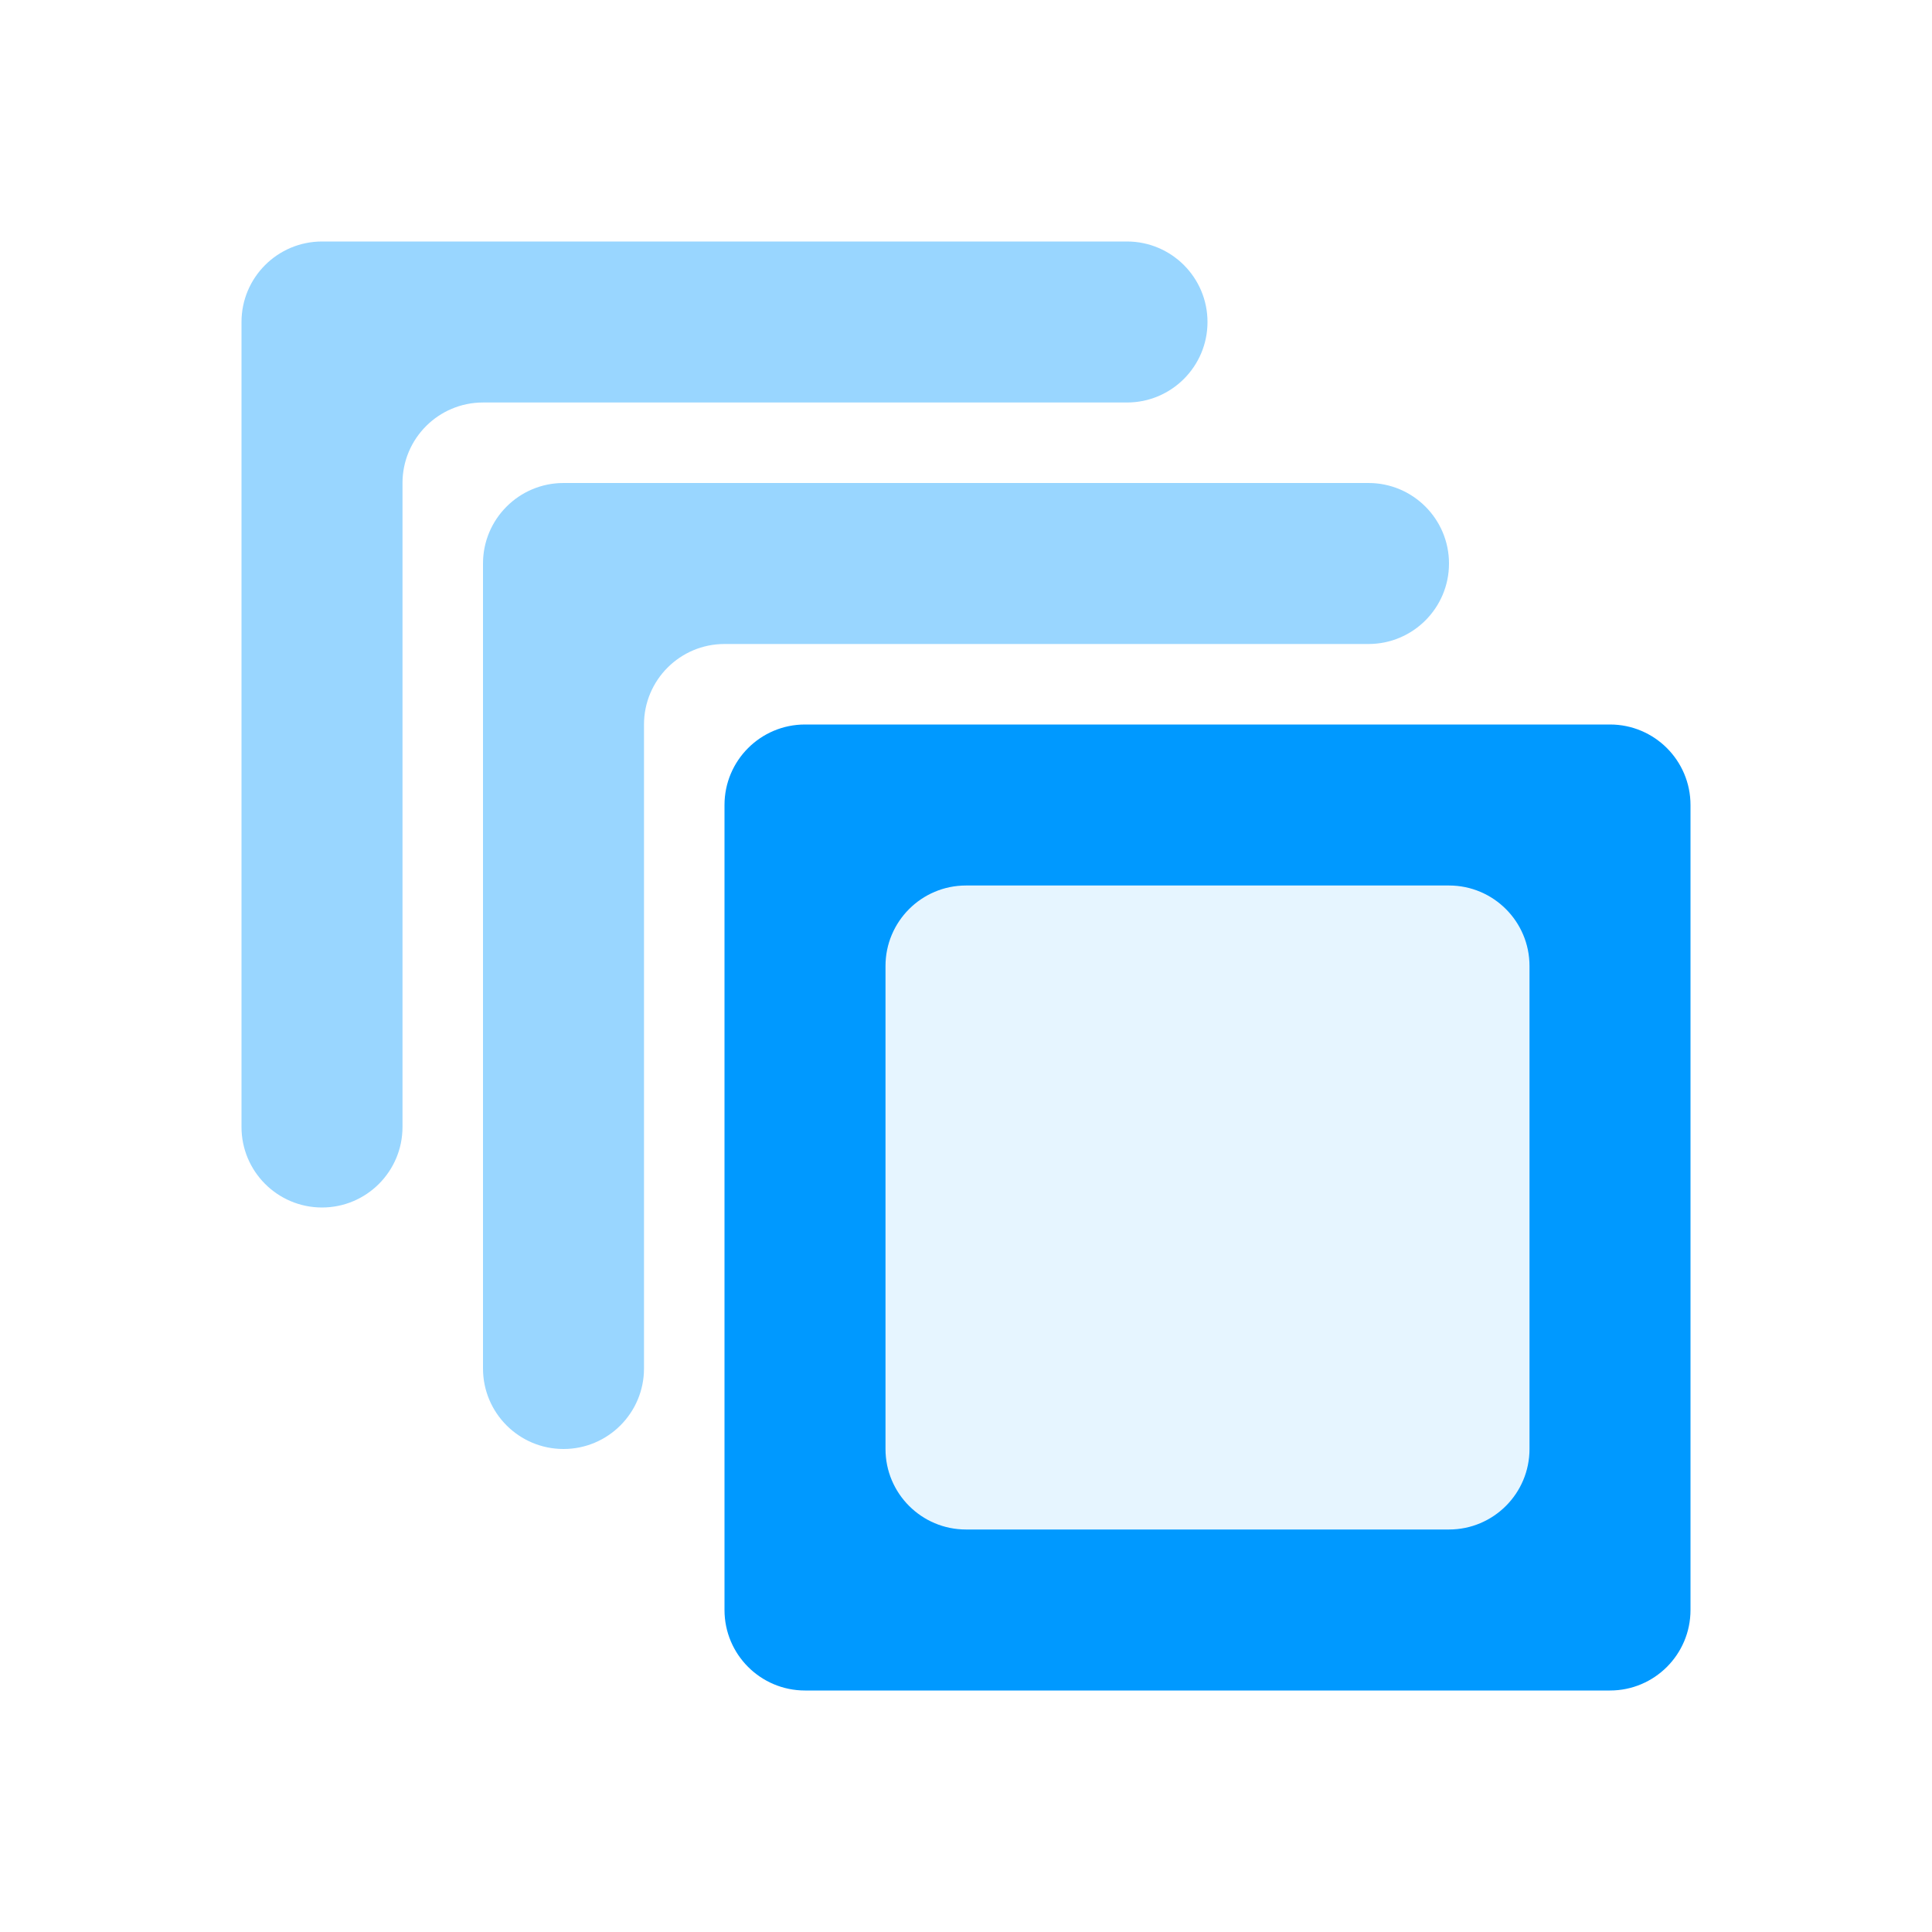
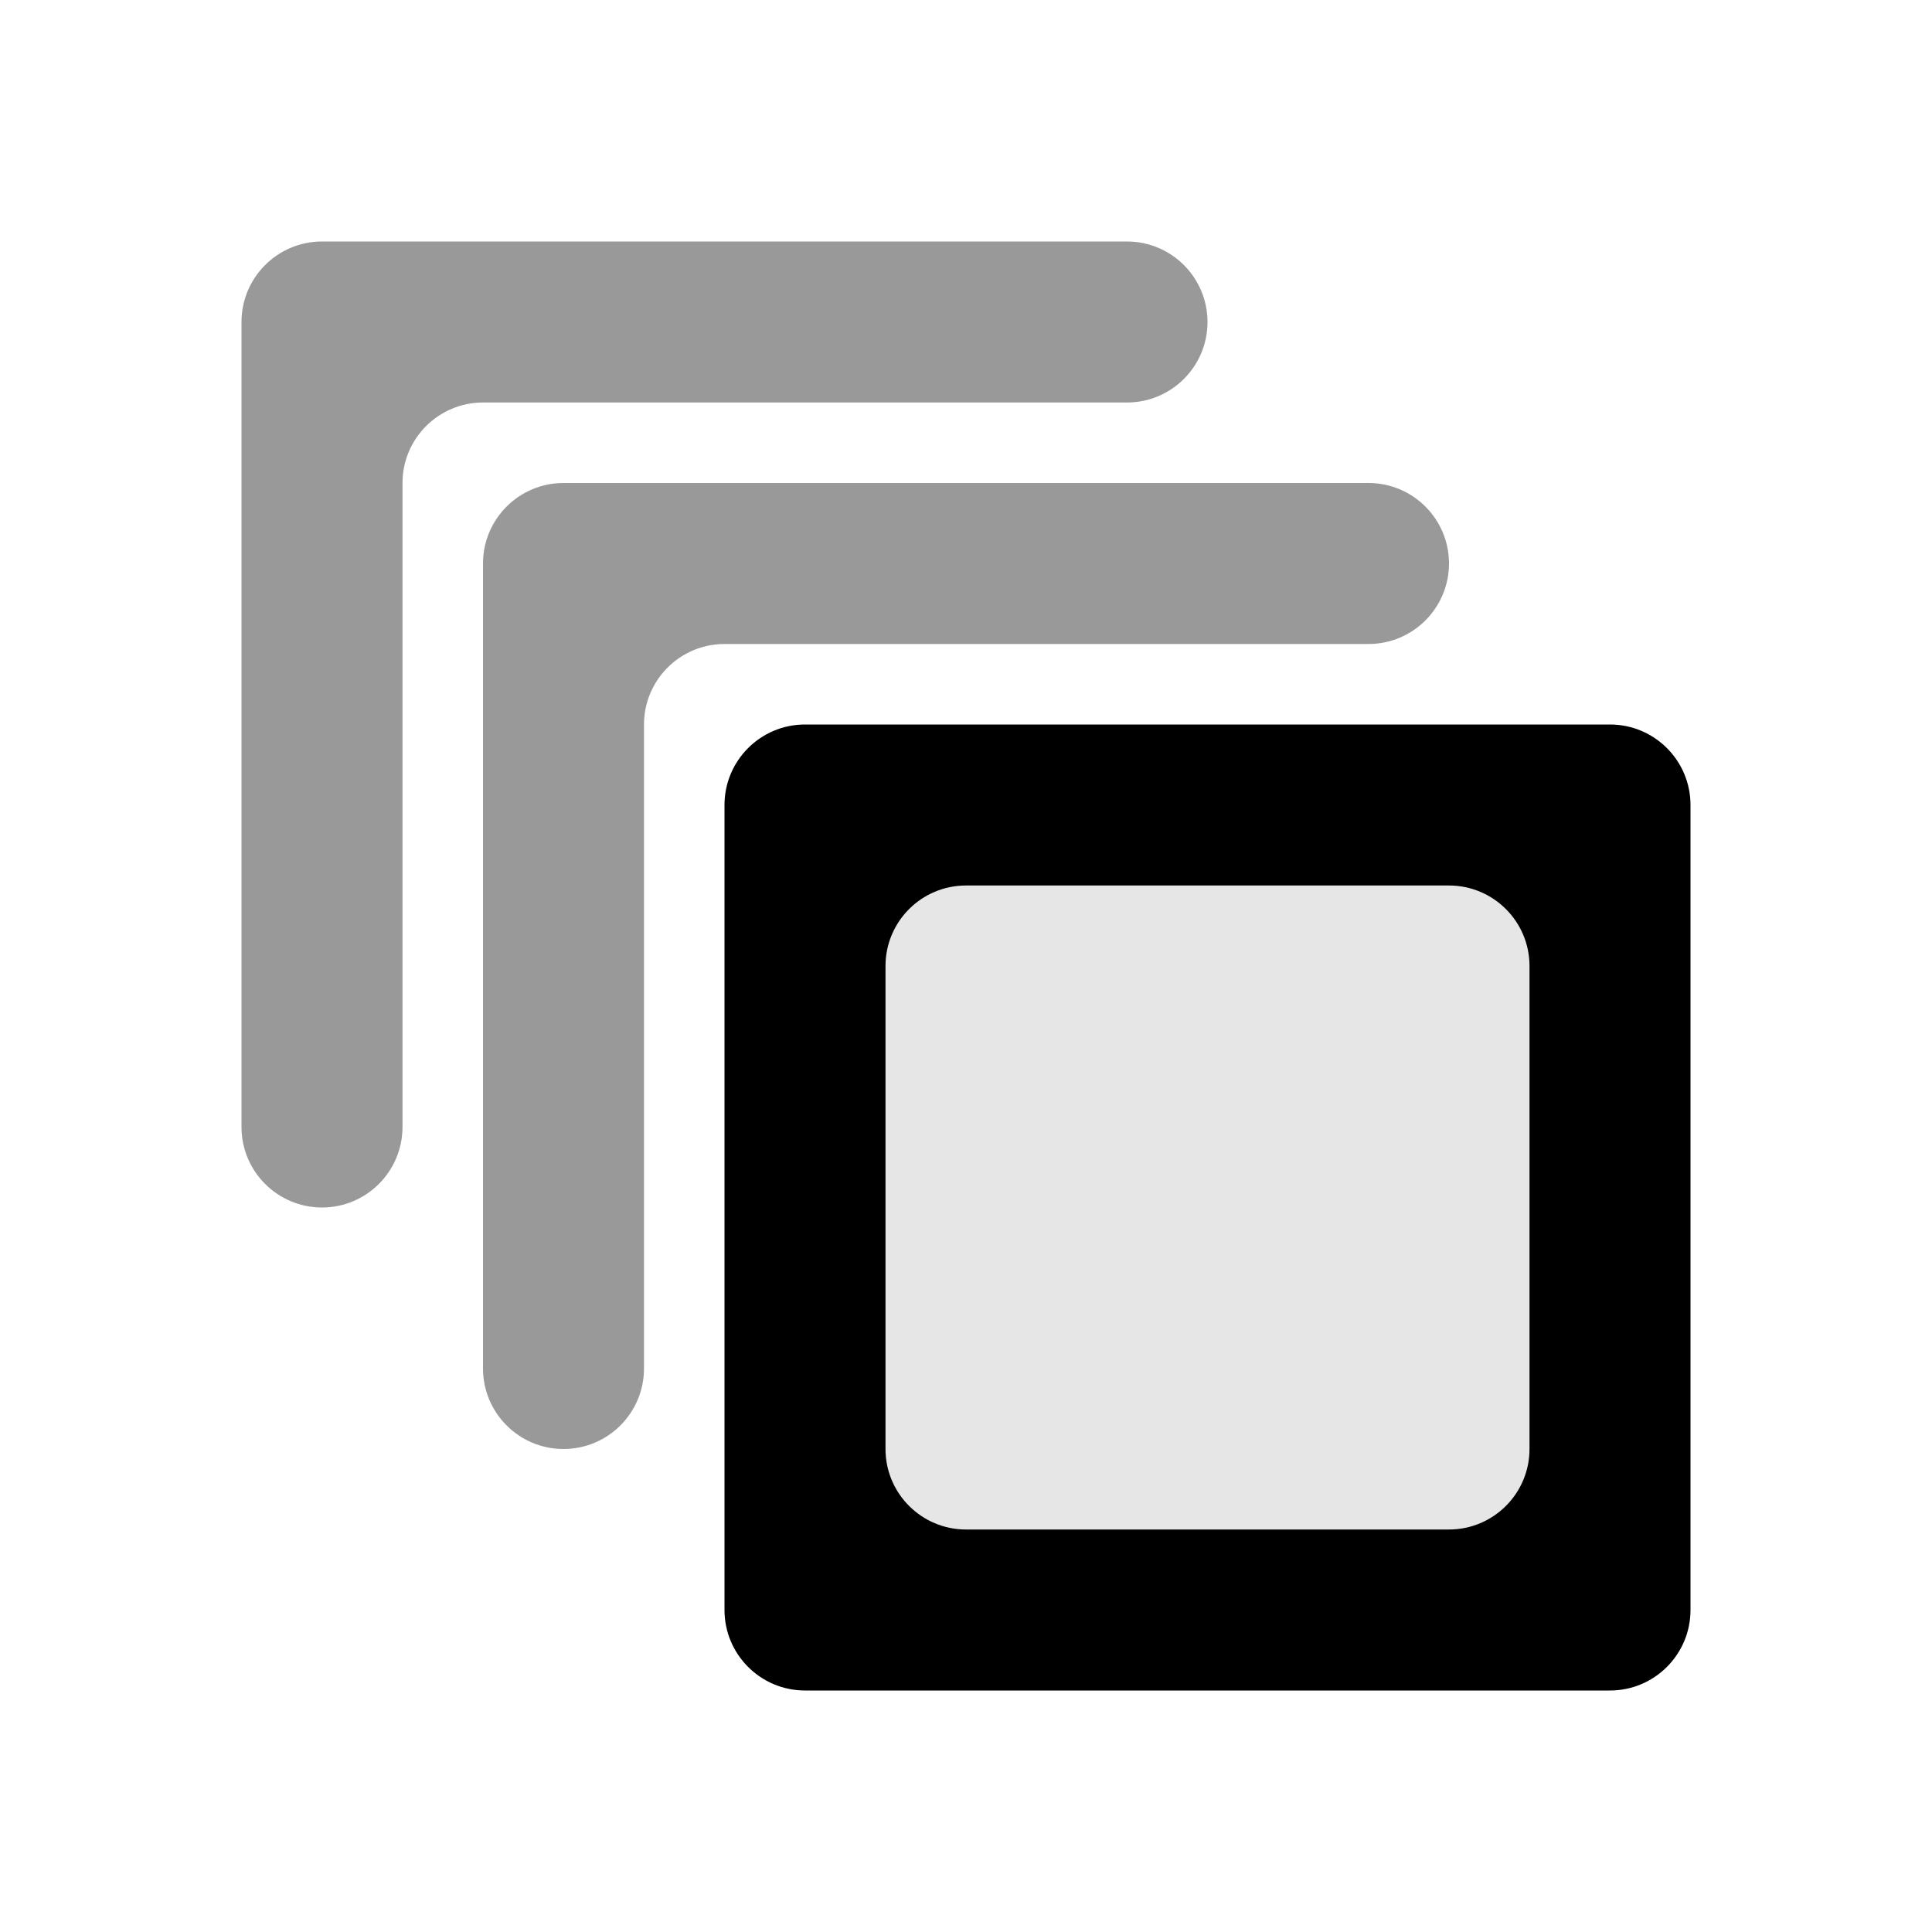
<svg xmlns="http://www.w3.org/2000/svg" width="24" height="24" viewBox="0 0 24 24" fill="none">
-   <path opacity="0.4" d="M7 18C6.448 18 6 17.552 6 17V7C6 6.448 6.448 6 7 6H17C17.552 6 18 6.448 18 7C18 7.552 17.552 8 17 8H9C8.448 8 8 8.448 8 9V17C8 17.552 7.552 18 7 18Z" fill="#0099FF" />
-   <path opacity="0.4" d="M4 15C3.448 15 3 14.552 3 14V4C3 3.448 3.448 3 4 3H14C14.552 3 15 3.448 15 4C15 4.552 14.552 5 14 5H6C5.448 5 5 5.448 5 6V14C5 14.552 4.552 15 4 15Z" fill="#0099FF" />
-   <rect opacity="0.1" x="10" y="10" width="10" height="10" fill="#0099FF" />
-   <path fill-rule="evenodd" clip-rule="evenodd" d="M19 12C19 11.448 18.552 11 18 11H12C11.448 11 11 11.448 11 12V18C11 18.552 11.448 19 12 19H18C18.552 19 19 18.552 19 18V12ZM10 9C9.448 9 9 9.448 9 10V20C9 20.552 9.448 21 10 21H20C20.552 21 21 20.552 21 20V10C21 9.448 20.552 9 20 9H10Z" fill="#0099FF" />
+   <path opacity="0.4" d="M7 18C6.448 18 6 17.552 6 17V7C6 6.448 6.448 6 7 6H17C17.552 6 18 6.448 18 7C18 7.552 17.552 8 17 8H9C8.448 8 8 8.448 8 9V17C8 17.552 7.552 18 7 18Z" fill="currentColor" />
+   <path opacity="0.4" d="M4 15C3.448 15 3 14.552 3 14V4C3 3.448 3.448 3 4 3H14C14.552 3 15 3.448 15 4C15 4.552 14.552 5 14 5H6C5.448 5 5 5.448 5 6V14C5 14.552 4.552 15 4 15Z" fill="currentColor" />
+   <rect opacity="0.1" x="10" y="10" width="10" height="10" fill="currentColor" />
+   <path fill-rule="evenodd" clip-rule="evenodd" d="M19 12C19 11.448 18.552 11 18 11H12C11.448 11 11 11.448 11 12V18C11 18.552 11.448 19 12 19H18C18.552 19 19 18.552 19 18V12ZM10 9C9.448 9 9 9.448 9 10V20C9 20.552 9.448 21 10 21H20C20.552 21 21 20.552 21 20V10C21 9.448 20.552 9 20 9H10Z" fill="currentColor" />
</svg>
